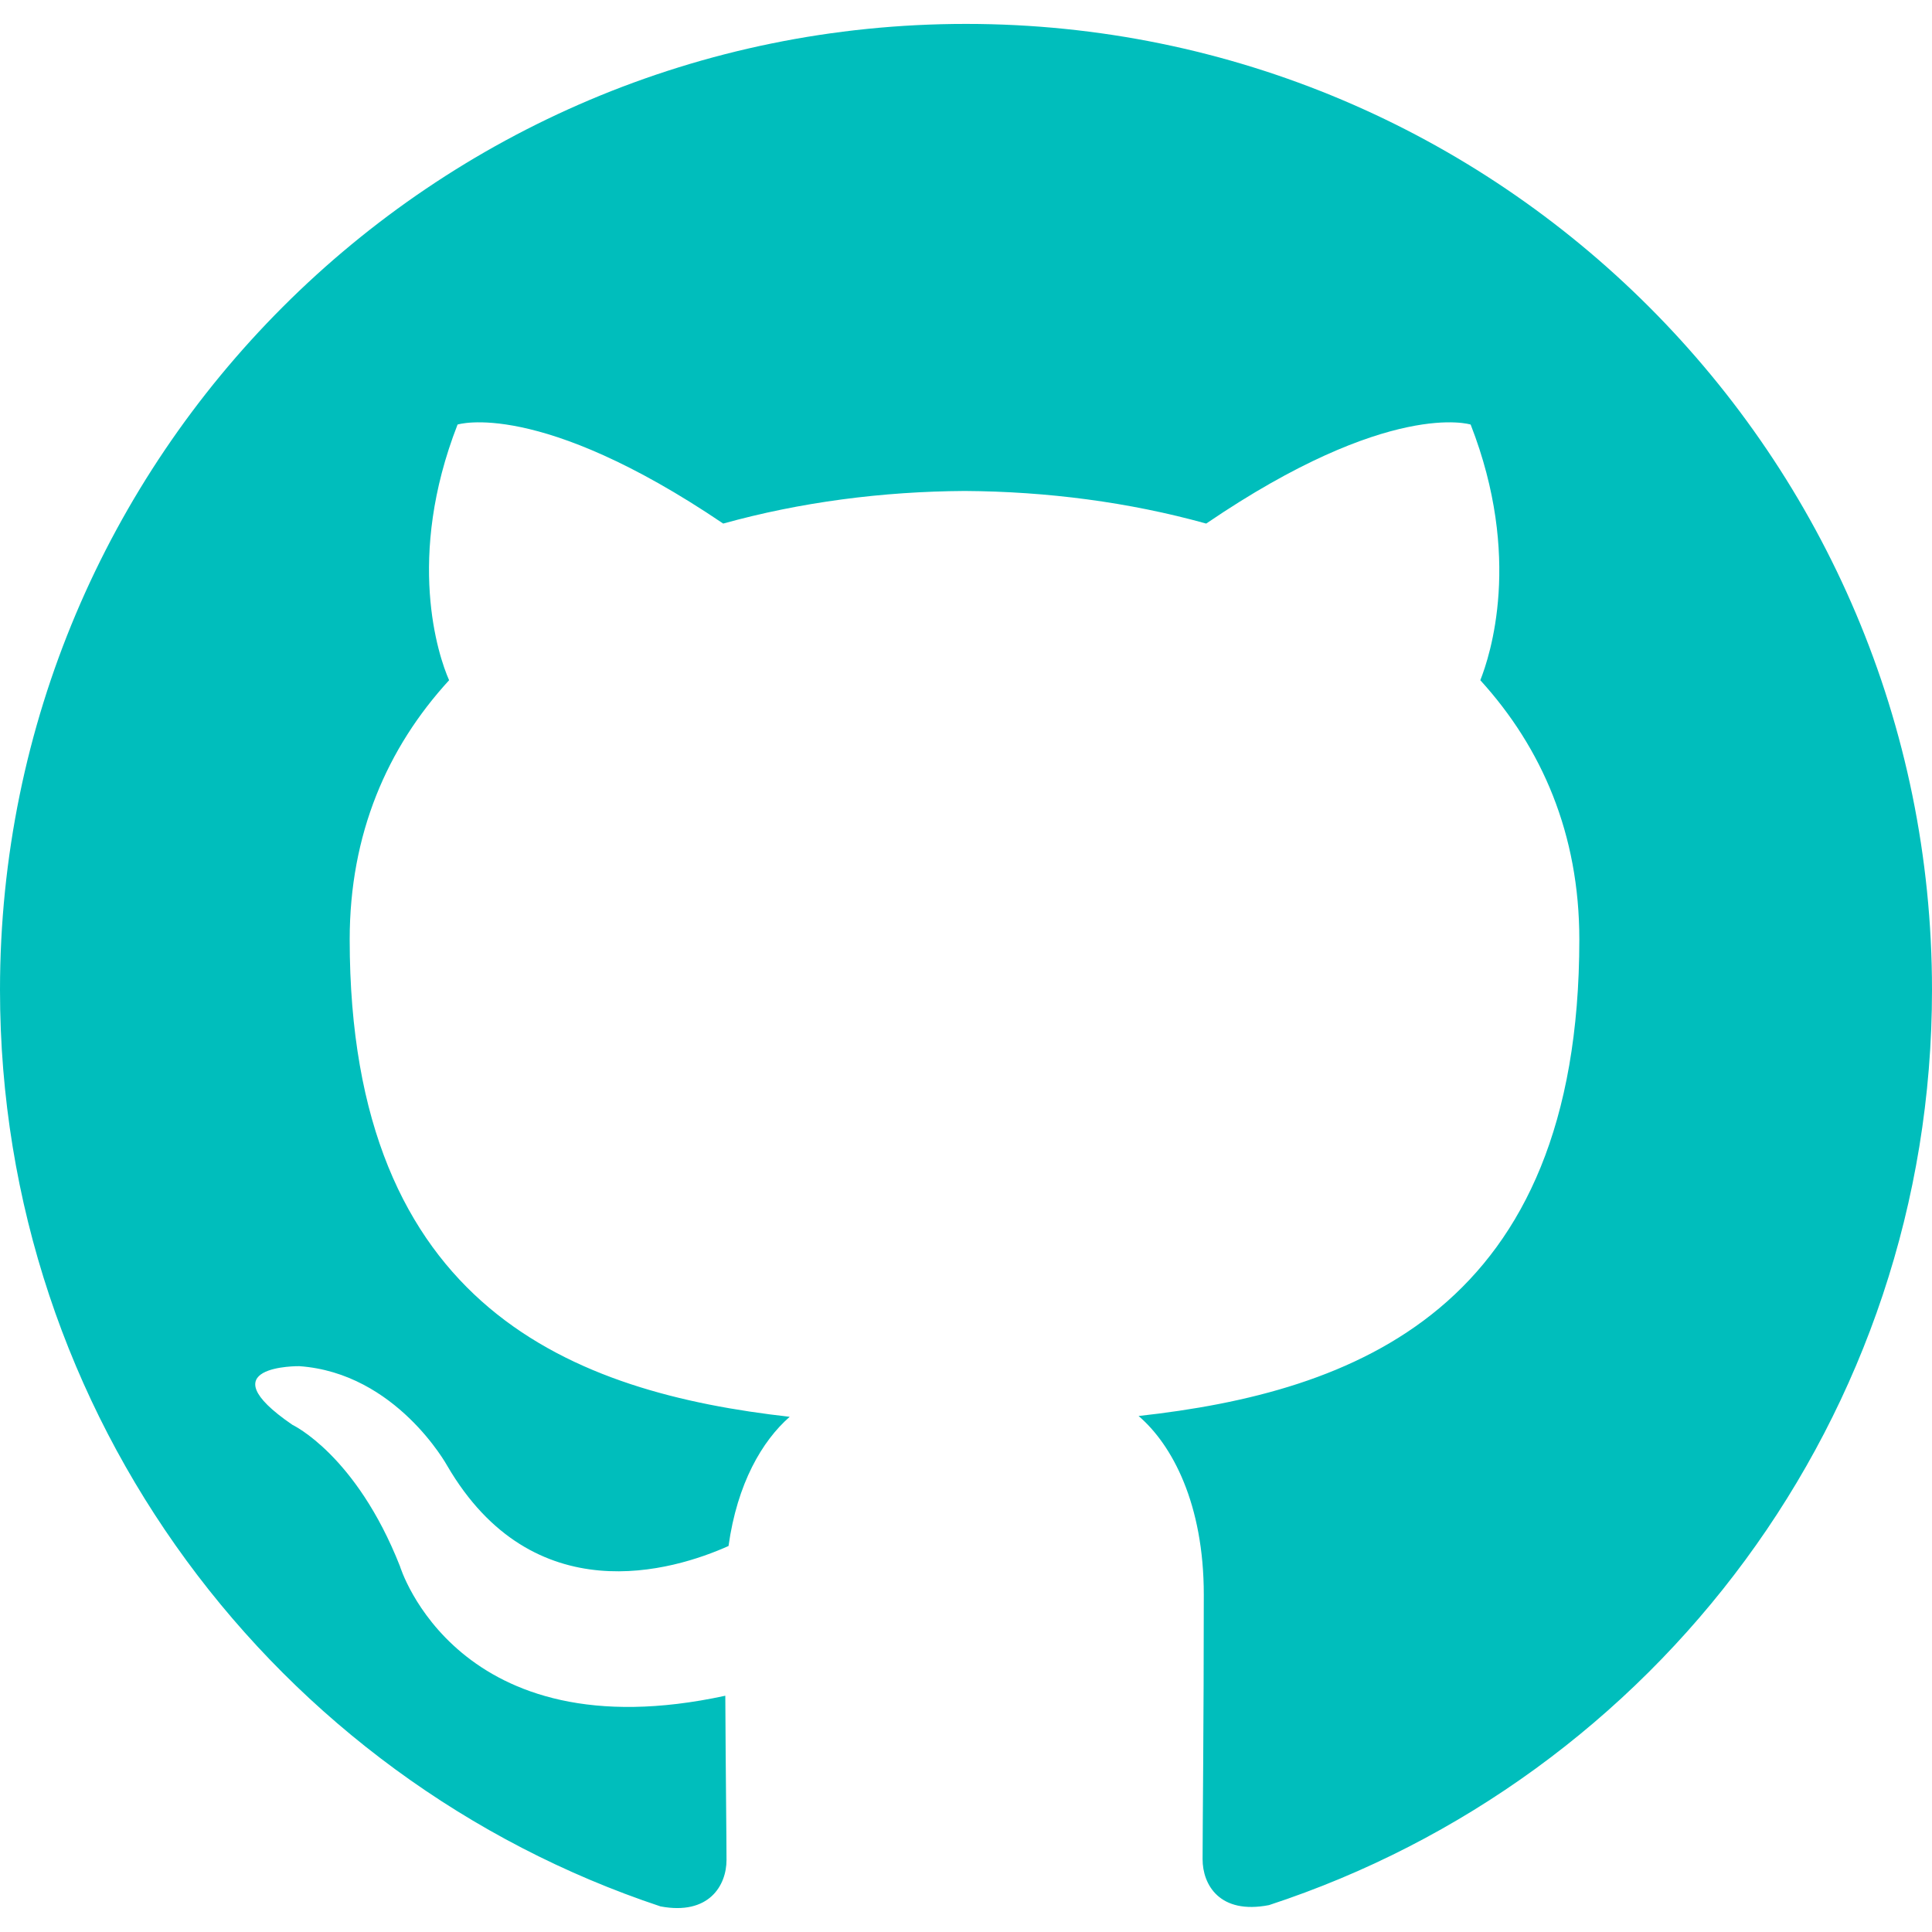
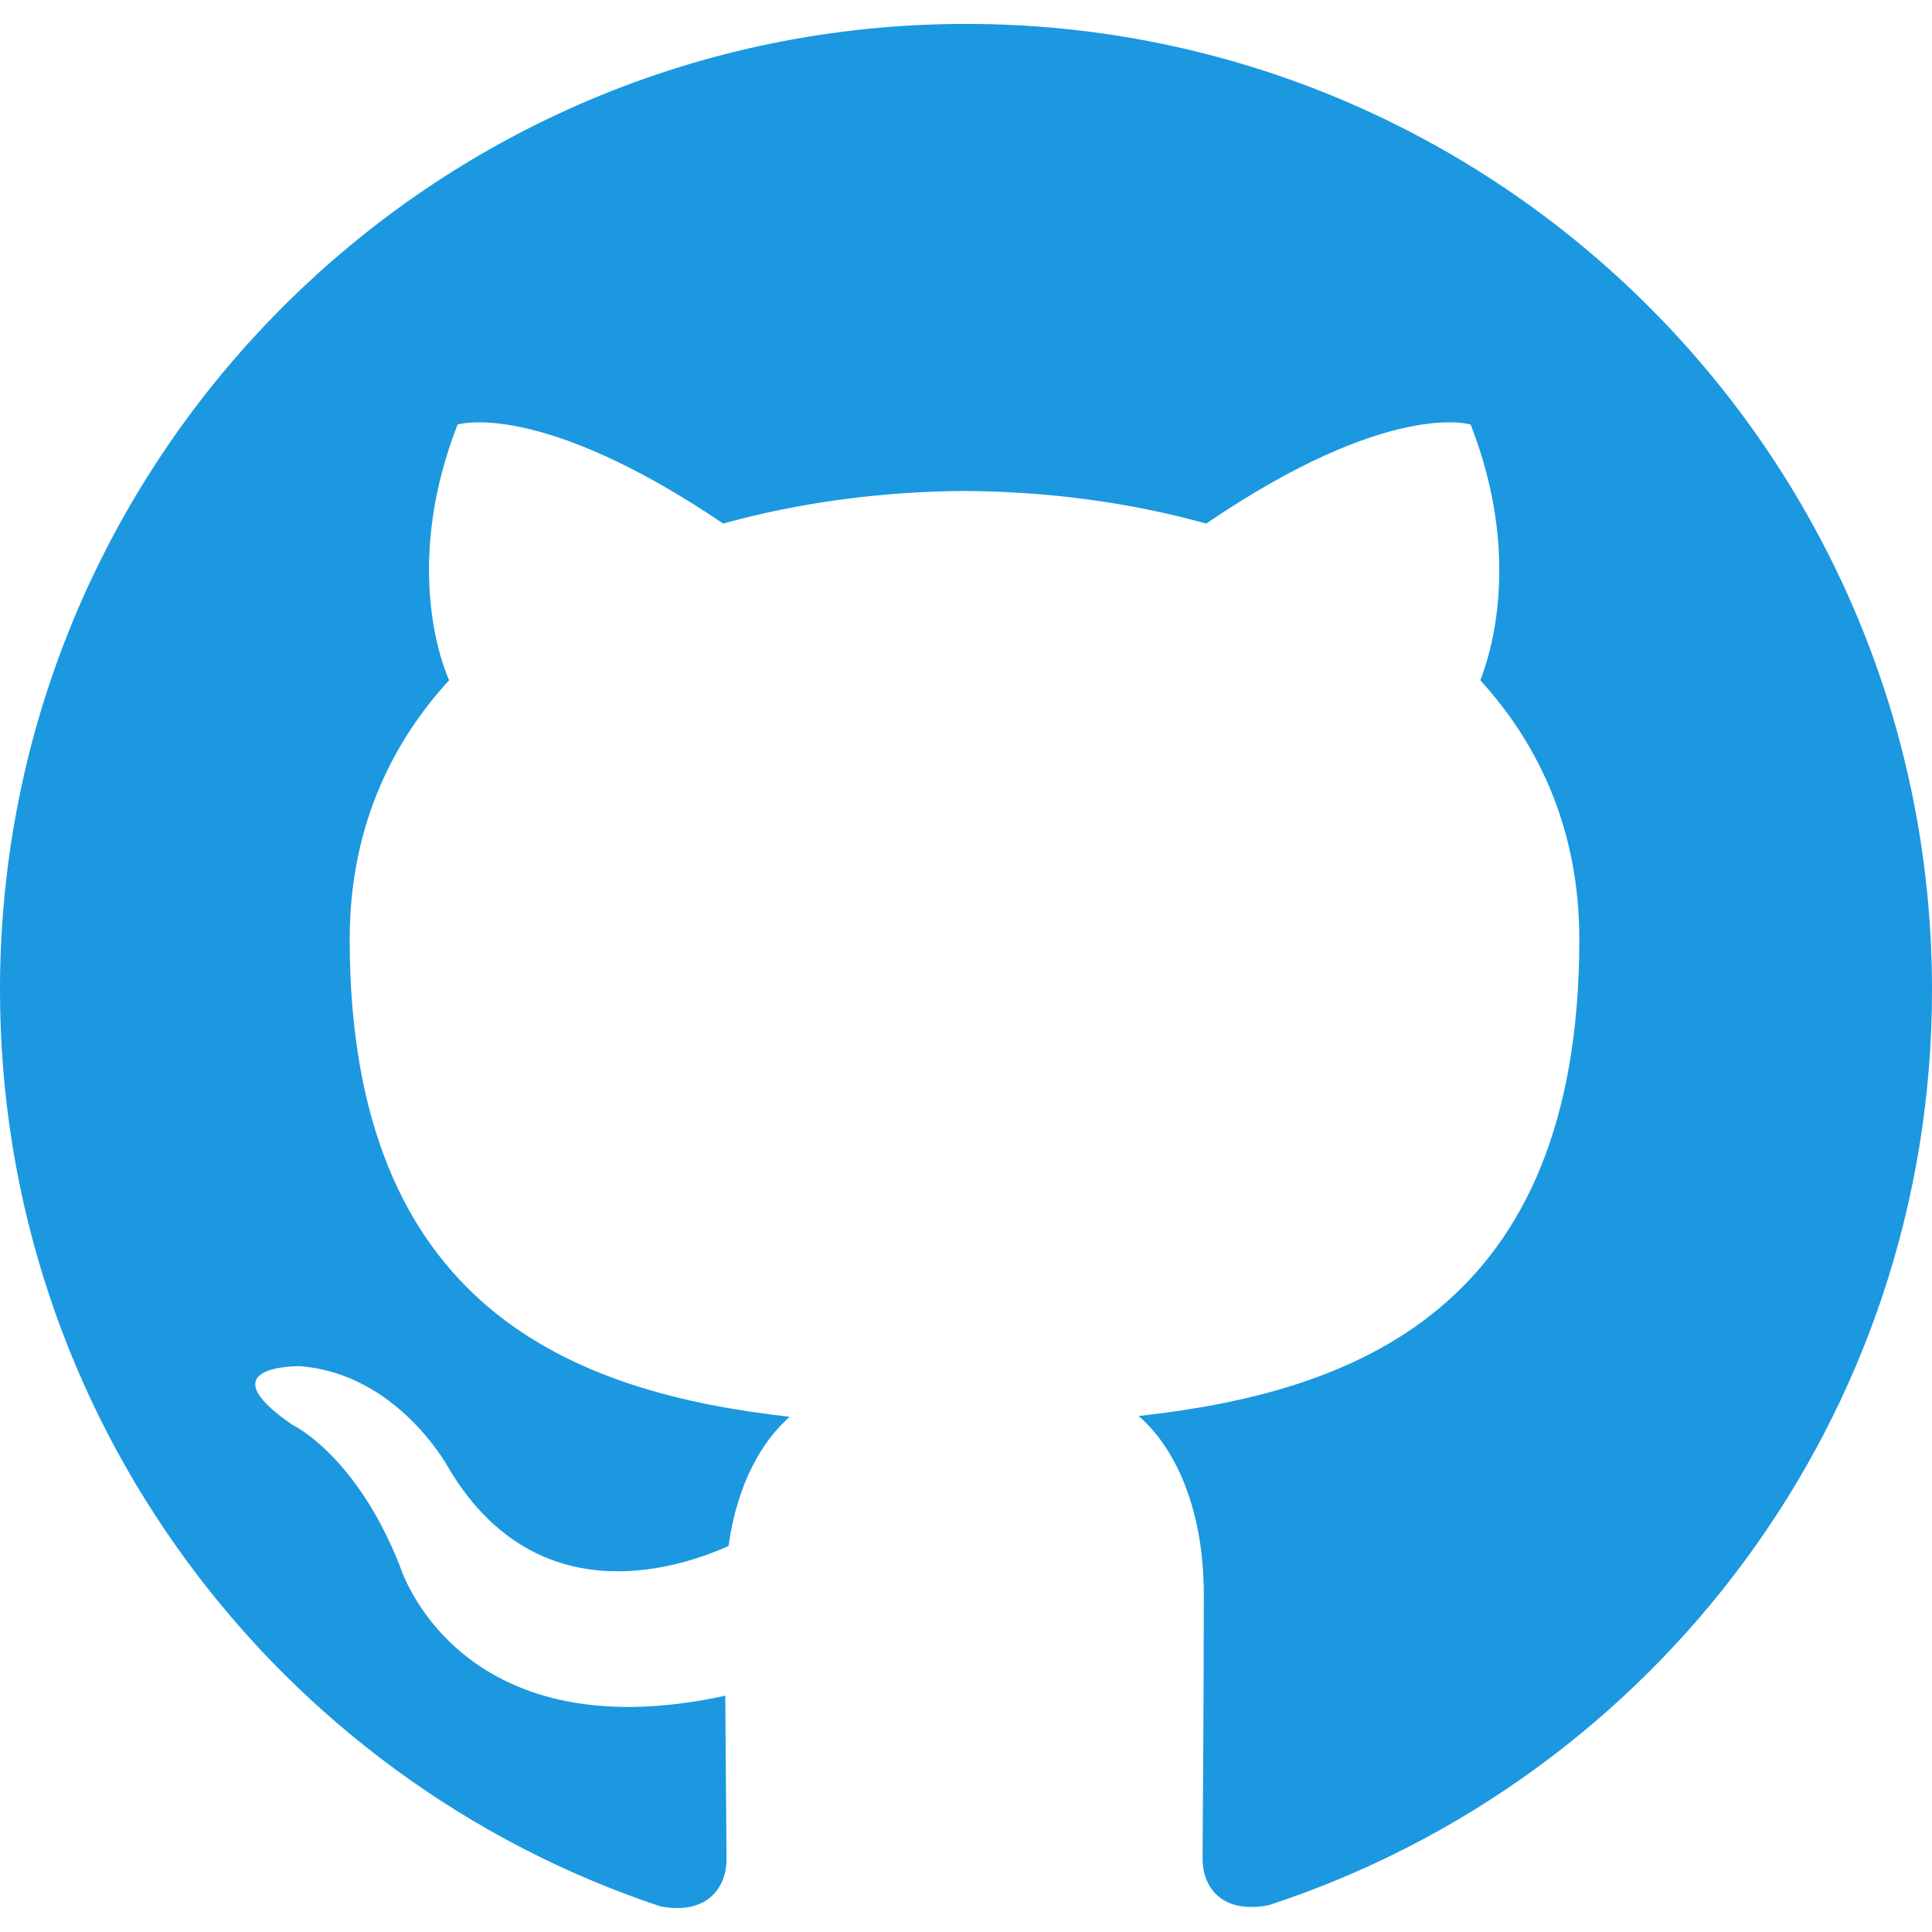
- <svg xmlns="http://www.w3.org/2000/svg" fill="#00BEBC" role="img" viewBox="0 0 24 24">
+ <svg xmlns="http://www.w3.org/2000/svg" fill="#1b98e0" role="img" viewBox="0 0 24 24">
  <path d="M12 .297c-6.63 0-12 5.373-12 12 0 5.303 3.438 9.8 8.205 11.385.6.113.82-.258.82-.577 0-.285-.01-1.04-.015-2.04-3.338.724-4.042-1.61-4.042-1.61C4.422 18.07 3.633 17.7 3.633 17.7c-1.087-.744.084-.729.084-.729 1.205.084 1.838 1.236 1.838 1.236 1.07 1.835 2.809 1.305 3.495.998.108-.776.417-1.305.76-1.605-2.665-.3-5.466-1.332-5.466-5.93 0-1.31.465-2.38 1.235-3.22-.135-.303-.54-1.523.105-3.176 0 0 1.005-.322 3.3 1.23.96-.267 1.98-.399 3-.405 1.02.006 2.04.138 3 .405 2.28-1.552 3.285-1.23 3.285-1.23.645 1.653.24 2.873.12 3.176.765.84 1.23 1.91 1.23 3.22 0 4.61-2.805 5.625-5.475 5.92.42.36.81 1.096.81 2.22 0 1.606-.015 2.896-.015 3.286 0 .315.21.69.825.57C20.565 22.092 24 17.592 24 12.297c0-6.627-5.373-12-12-12" />
</svg>
